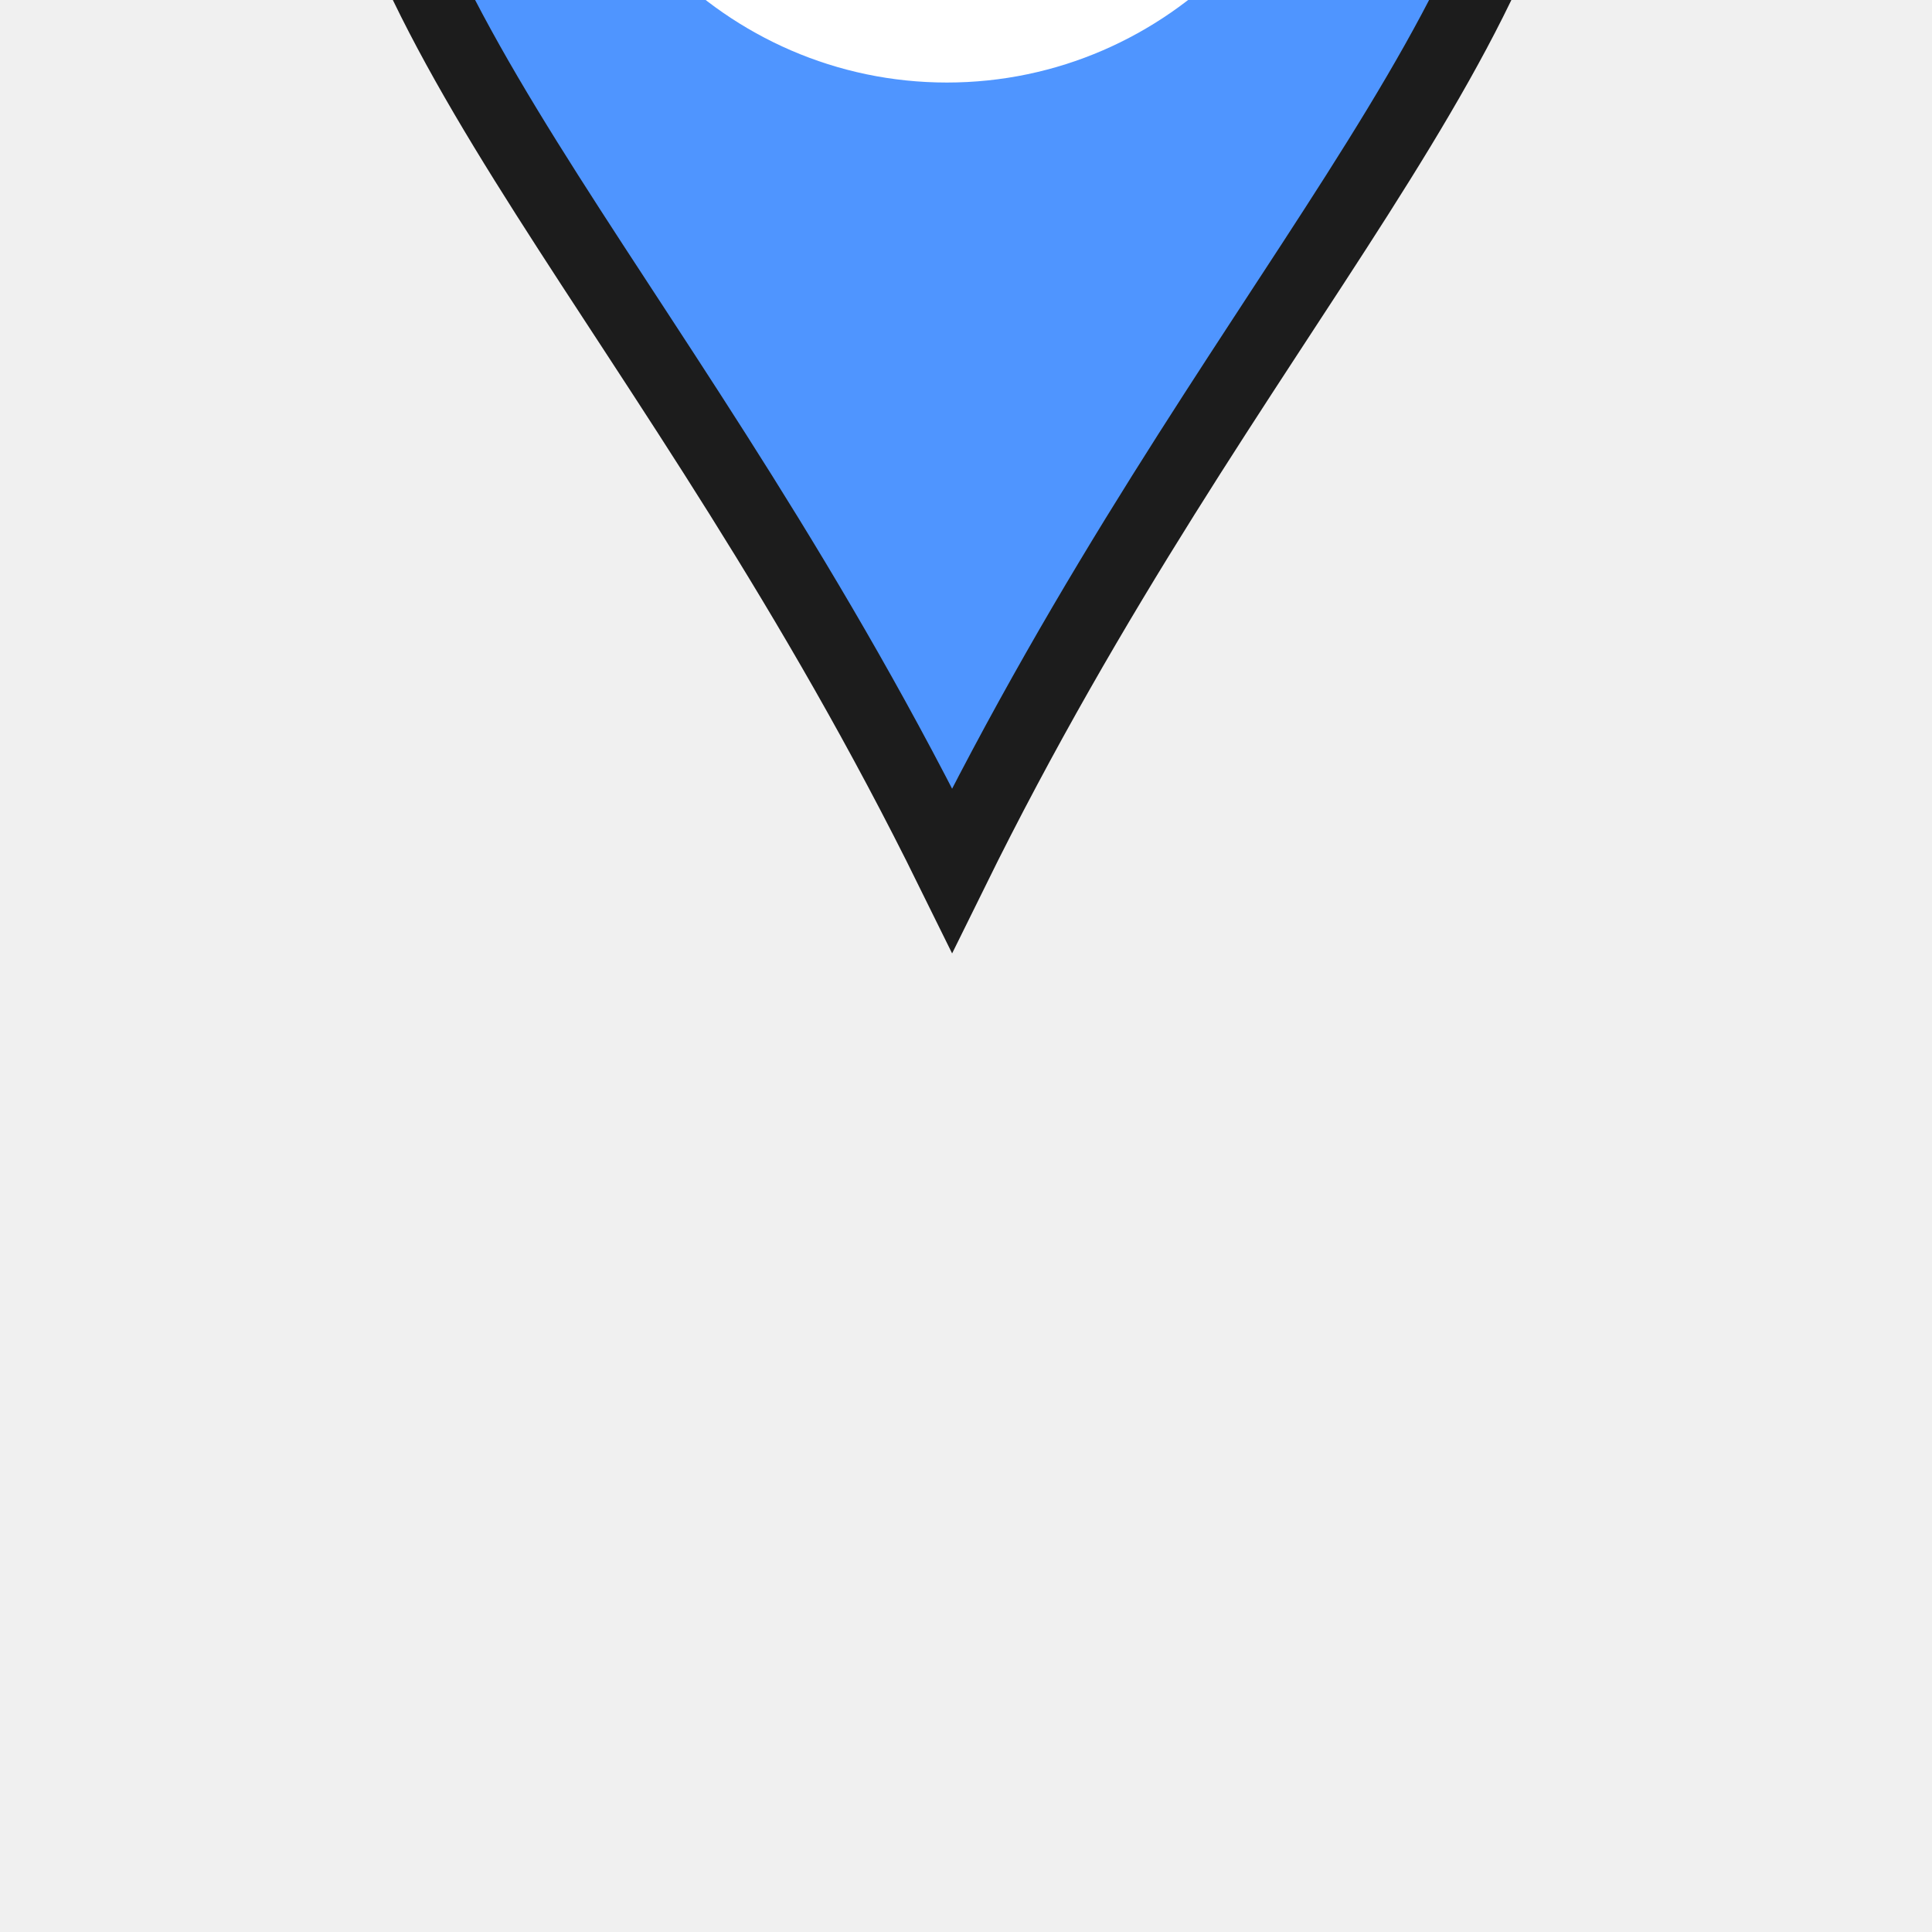
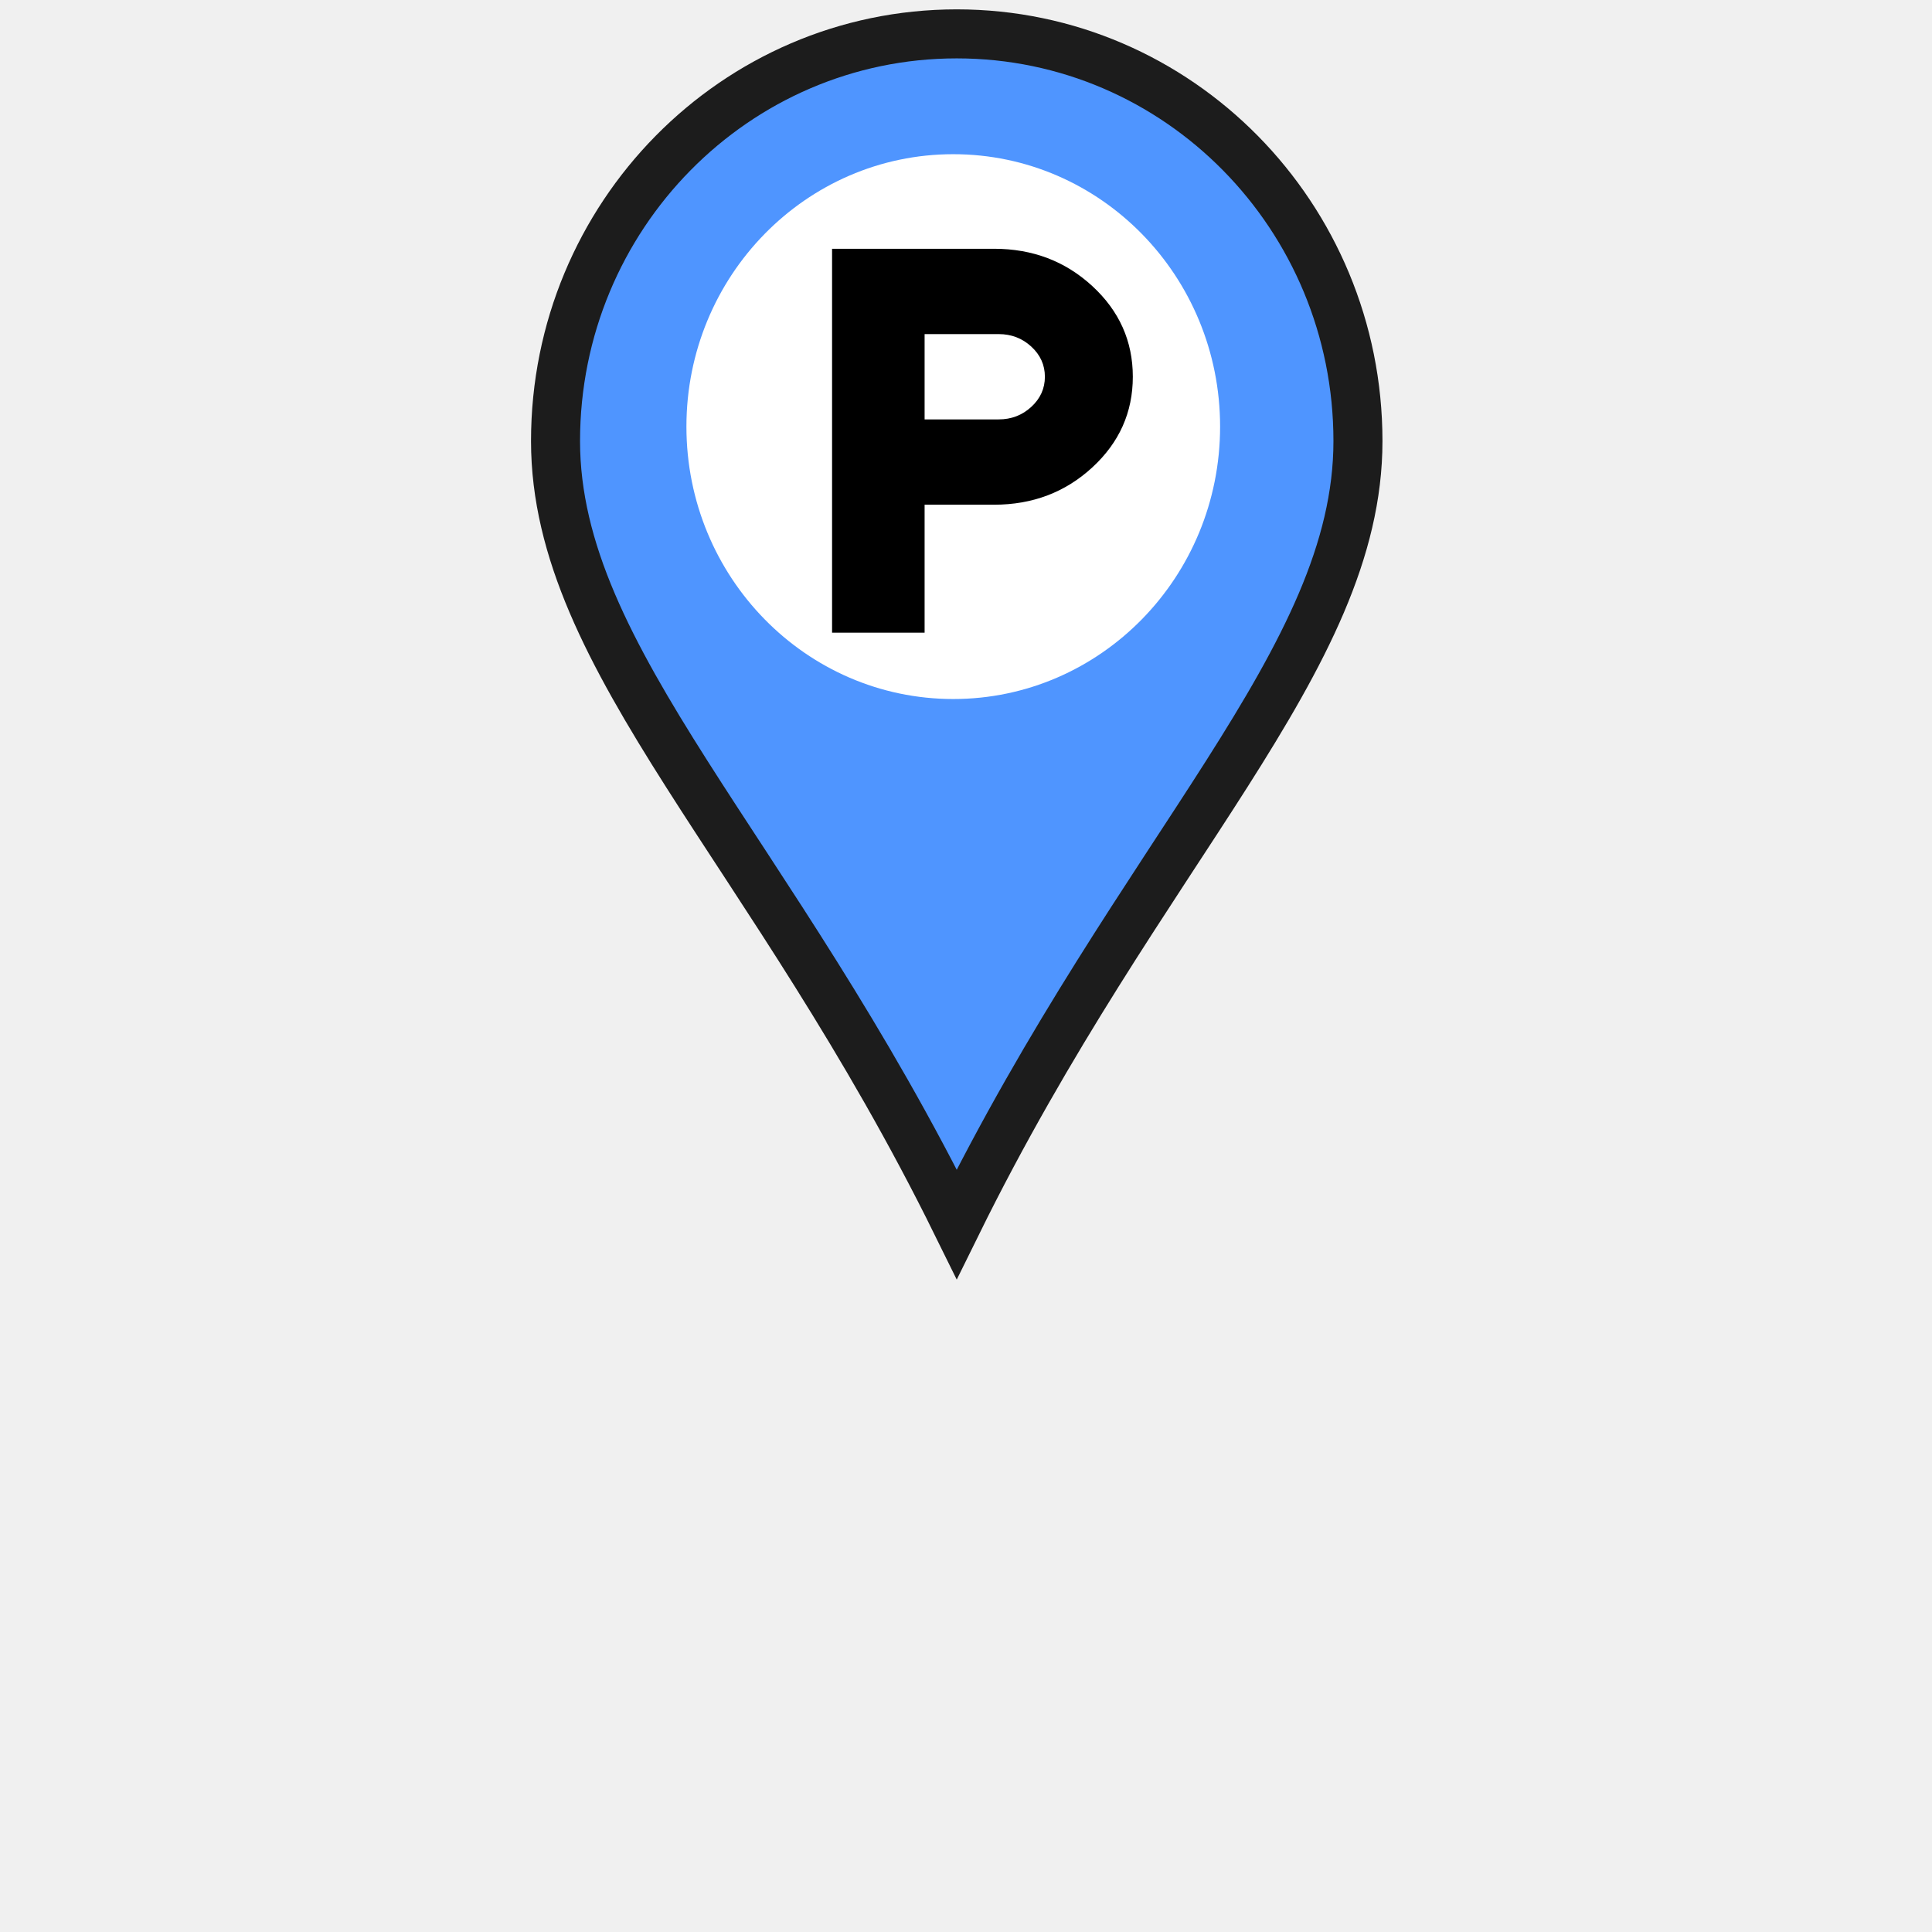
- <svg xmlns="http://www.w3.org/2000/svg" width="64" height="64" viewBox="0 0 64 64" version="1.1" id="svg3">
+ <svg xmlns="http://www.w3.org/2000/svg" width="64" height="64" viewBox="0 -32 64 96">
  <g transform="translate(0,-32)">
-     <path d="m 31.54,1.683 c -11.01,0 -19.936,9.059 -19.936,20.233 0,10.895 10.735,20.233 19.936,38.911 9.201,-18.677 19.936,-28.016 19.936,-38.911 0,-11.175 -8.926,-20.233 -19.936,-20.233 z" fill="#4F95FF" stroke="#1c1c1c" stroke-width="2.436" id="path1" />
-     <ellipse cx="31.367" cy="21.198" fill="#ffffff" id="circle1" style="stroke-width:0.788" rx="13.259" ry="13.536" />
-     <path d="M 25.345,31.438 V 12.361 h 8.047 c 1.916,0 3.544,0.618 4.885,1.855 1.341,1.236 2.012,2.738 2.012,4.504 0,1.766 -0.67,3.268 -2.012,4.504 -1.341,1.237 -2.97,1.855 -4.885,1.855 H 29.943 v 6.359 z M 29.943,20.84 h 3.678 c 0.632,0 1.173,-0.208 1.624,-0.623 0.45,-0.415 0.675,-0.914 0.675,-1.497 0,-0.583 -0.225,-1.082 -0.675,-1.497 C 34.795,16.808 34.254,16.601 33.622,16.601 H 29.943 Z" fill="#000000" id="path1-5" style="stroke-width:10" />
+     <path d="m 31.54,1.683 c -11.01,0 -19.936,9.059 -19.936,20.233 0,10.895 10.735,20.233 19.936,38.911 9.201,-18.677 19.936,-28.016 19.936,-38.911 0,-11.175 -8.926,-20.233 -19.936,-20.233 z" fill="#4F95FF" stroke="#1c1c1c" stroke-width="2.436" />
+     <ellipse cx="31.367" cy="21.198" fill="#ffffff" rx="13.259" ry="13.536" />
+     <path d="M 25.345,31.438 V 12.361 h 8.047 c 1.916,0 3.544,0.618 4.885,1.855 1.341,1.236 2.012,2.738 2.012,4.504 0,1.766 -0.67,3.268 -2.012,4.504 -1.341,1.237 -2.97,1.855 -4.885,1.855 H 29.943 v 6.359 z M 29.943,20.84 h 3.678 c 0.632,0 1.173,-0.208 1.624,-0.623 0.45,-0.415 0.675,-0.914 0.675,-1.497 0,-0.583 -0.225,-1.082 -0.675,-1.497 C 34.795,16.808 34.254,16.601 33.622,16.601 H 29.943 Z" fill="#000000" style="stroke-width:10" />
  </g>
</svg>
